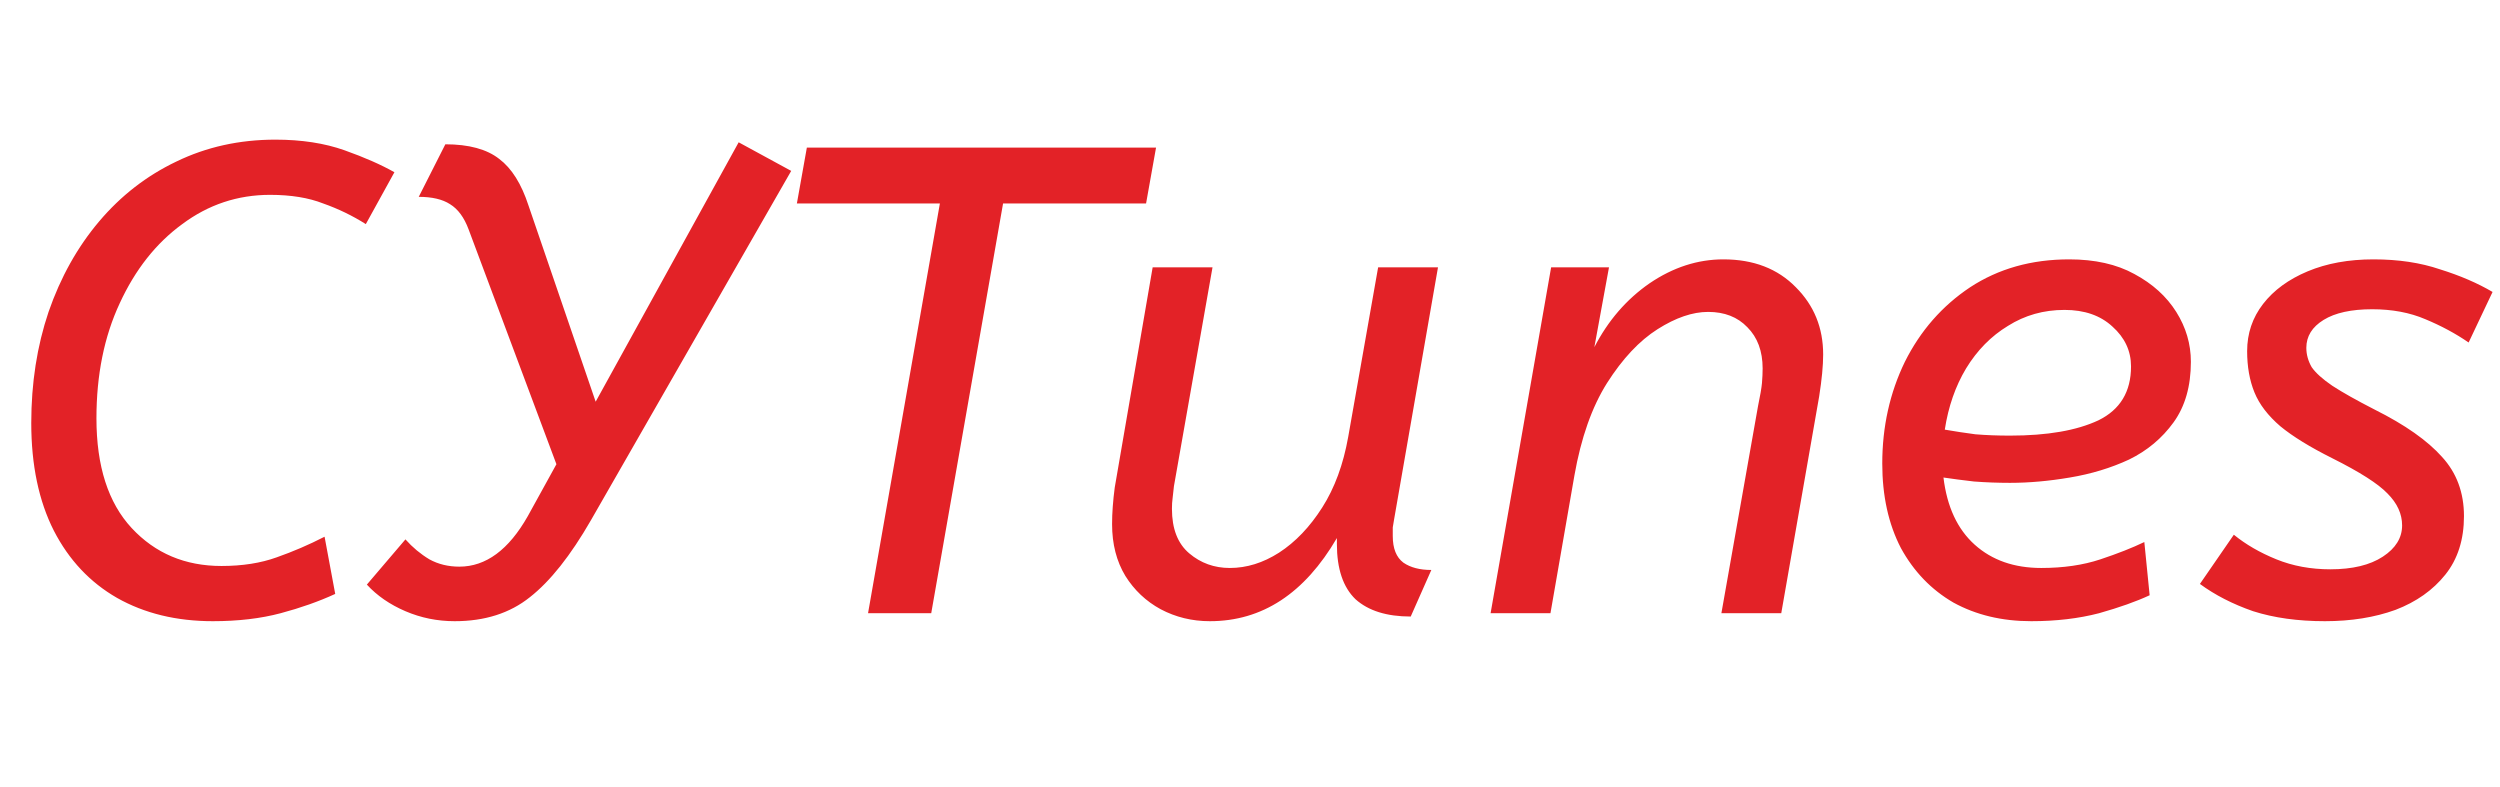
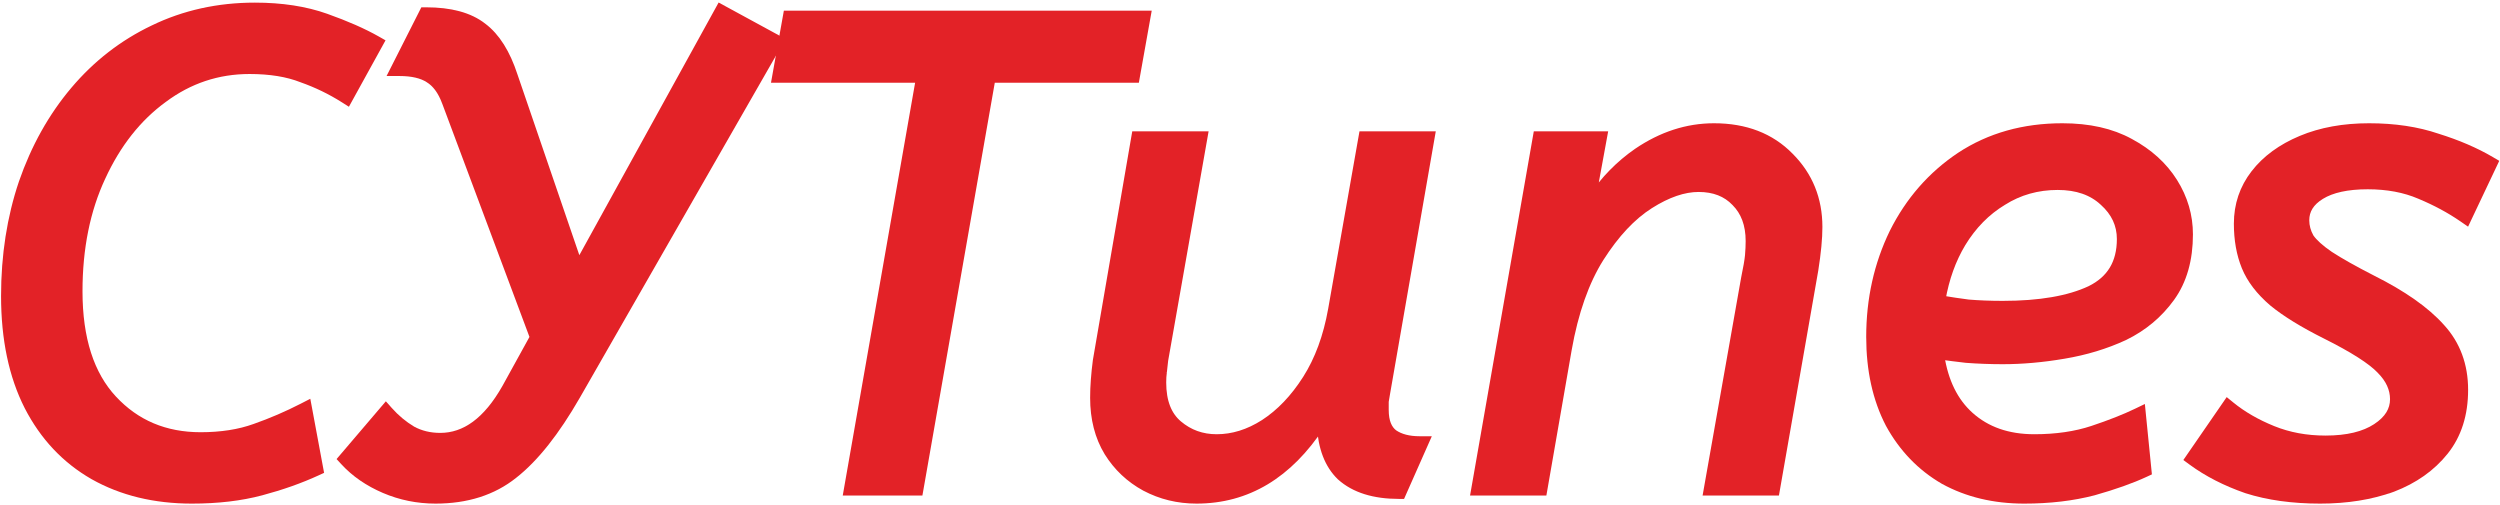
- <svg xmlns="http://www.w3.org/2000/svg" width="477" height="150" viewBox="0 0 477 150" fill="none">
-   <path d="M51.523 37.177C45.347 37.177 39.764 39.038 34.772 42.761C29.78 46.399 25.804 51.432 22.843 57.862C19.882 64.208 18.401 71.526 18.401 79.817C18.401 88.954 20.643 95.934 25.127 100.756C29.611 105.579 35.322 107.99 42.259 107.99C46.236 107.99 49.747 107.44 52.792 106.34C55.923 105.24 58.968 103.929 61.929 102.406L63.96 113.32C60.83 114.758 57.361 115.985 53.554 117C49.747 118.015 45.432 118.523 40.609 118.523C33.672 118.523 27.581 117.042 22.335 114.081C17.174 111.12 13.156 106.848 10.279 101.264C7.403 95.595 5.965 88.743 5.965 80.705C5.965 73.091 7.064 66.027 9.264 59.512C11.548 52.913 14.763 47.16 18.909 42.253C23.054 37.346 27.961 33.539 33.63 30.832C39.383 28.04 45.686 26.644 52.539 26.644C57.53 26.644 61.929 27.321 65.737 28.674C69.544 30.028 72.716 31.424 75.254 32.862L69.798 42.761C67.26 41.153 64.552 39.842 61.676 38.827C58.884 37.727 55.5 37.177 51.523 37.177ZM87.637 108.117C92.713 108.117 97.07 104.902 100.708 98.472L106.165 88.573L89.413 43.776C88.567 41.492 87.383 39.884 85.86 38.954C84.422 38.023 82.434 37.558 79.895 37.558L84.972 27.532C89.456 27.532 92.882 28.463 95.251 30.324C97.62 32.101 99.481 35.062 100.835 39.207L113.652 76.644L140.937 27.151L150.962 32.608L112.764 99.233C108.872 106.002 104.98 110.909 101.089 113.954C97.281 117 92.501 118.523 86.748 118.523C83.449 118.523 80.319 117.888 77.357 116.619C74.396 115.35 71.943 113.658 69.997 111.543L77.357 102.914C78.711 104.436 80.234 105.705 81.926 106.721C83.618 107.651 85.522 108.117 87.637 108.117ZM153.947 28.167H220.572L218.669 38.827H191.384L177.679 117H165.623L179.328 38.827H152.044L153.947 28.167ZM230.84 118.523C227.456 118.523 224.325 117.761 221.449 116.239C218.657 114.716 216.415 112.601 214.723 109.893C213.031 107.101 212.185 103.802 212.185 99.995C212.185 98.895 212.227 97.795 212.312 96.695C212.396 95.511 212.523 94.284 212.692 93.015L219.926 51.01H231.347L223.987 92.761C223.902 93.607 223.818 94.369 223.733 95.046C223.648 95.638 223.606 96.314 223.606 97.076C223.606 100.883 224.706 103.717 226.906 105.579C229.105 107.44 231.686 108.37 234.647 108.37C237.862 108.37 240.992 107.398 244.038 105.452C247.168 103.421 249.918 100.545 252.287 96.822C254.656 93.1 256.305 88.616 257.236 83.37L262.947 51.01H274.368L265.992 99.106C265.908 99.529 265.823 100.037 265.739 100.629C265.739 101.137 265.739 101.687 265.739 102.279C265.739 104.648 266.415 106.34 267.769 107.355C269.123 108.286 270.899 108.751 273.099 108.751L269.165 117.635C264.596 117.635 261.085 116.535 258.632 114.335C256.263 112.051 255.079 108.54 255.079 103.802V102.66C248.903 113.235 240.823 118.523 230.84 118.523ZM325.904 59.512C322.943 59.512 319.728 60.612 316.26 62.812C312.791 65.011 309.576 68.438 306.615 73.091C303.738 77.659 301.665 83.539 300.396 90.731L295.828 117H284.406L295.955 51.01H306.995L304.204 66.238C306.826 61.162 310.337 57.101 314.737 54.055C319.221 51.01 323.916 49.487 328.823 49.487C334.576 49.487 339.187 51.263 342.656 54.817C346.124 58.285 347.859 62.558 347.859 67.634C347.859 69.749 347.605 72.414 347.097 75.629L339.864 117H328.442L335.422 77.533C335.845 75.502 336.099 74.022 336.184 73.091C336.268 72.076 336.31 71.145 336.31 70.299C336.31 66.999 335.338 64.377 333.392 62.431C331.53 60.485 329.035 59.512 325.904 59.512ZM387.563 118.523C381.979 118.523 377.03 117.338 372.715 114.97C368.485 112.516 365.143 109.047 362.69 104.563C360.321 99.995 359.136 94.623 359.136 88.446C359.136 81.424 360.575 74.952 363.451 69.03C366.412 63.108 370.558 58.37 375.888 54.817C381.303 51.263 387.605 49.487 394.797 49.487C399.704 49.487 403.849 50.417 407.233 52.279C410.702 54.14 413.367 56.551 415.228 59.512C417.09 62.473 418.02 65.646 418.02 69.03C418.02 73.683 416.92 77.533 414.721 80.578C412.521 83.624 409.687 85.993 406.218 87.685C402.749 89.293 398.985 90.435 394.924 91.111C390.947 91.788 387.14 92.127 383.502 92.127C381.218 92.127 378.934 92.042 376.649 91.873C374.45 91.619 372.504 91.365 370.812 91.111C371.489 96.695 373.477 100.968 376.776 103.929C380.076 106.89 384.306 108.37 389.467 108.37C393.697 108.37 397.462 107.821 400.761 106.721C404.061 105.621 406.853 104.521 409.137 103.421L410.152 113.574C407.614 114.758 404.399 115.9 400.507 117C396.616 118.015 392.301 118.523 387.563 118.523ZM393.908 59.131C389.932 59.131 386.336 60.147 383.121 62.177C379.907 64.123 377.242 66.83 375.126 70.299C373.096 73.683 371.742 77.575 371.066 81.974C373.011 82.313 374.957 82.609 376.903 82.863C378.934 83.032 381.133 83.116 383.502 83.116C390.609 83.116 396.235 82.144 400.381 80.198C404.526 78.167 406.599 74.741 406.599 69.918C406.599 66.957 405.414 64.419 403.046 62.304C400.761 60.189 397.716 59.131 393.908 59.131ZM471.013 65.35C468.559 63.658 465.81 62.177 462.764 60.908C459.803 59.639 456.419 59.005 452.612 59.005C448.635 59.005 445.547 59.681 443.348 61.035C441.148 62.389 440.048 64.165 440.048 66.365C440.048 67.634 440.387 68.861 441.063 70.045C441.825 71.145 443.136 72.329 444.997 73.599C446.943 74.868 449.651 76.391 453.119 78.167C458.872 81.044 463.145 84.047 465.937 87.177C468.729 90.223 470.125 93.988 470.125 98.472C470.125 102.956 468.94 106.678 466.571 109.64C464.202 112.601 461.03 114.843 457.053 116.365C453.077 117.804 448.593 118.523 443.602 118.523C438.441 118.523 433.872 117.888 429.896 116.619C426.004 115.266 422.62 113.531 419.743 111.416L426.216 102.025C428.5 103.887 431.207 105.452 434.337 106.721C437.468 107.99 440.894 108.624 444.617 108.624C448.847 108.624 452.189 107.821 454.642 106.213C457.096 104.606 458.322 102.617 458.322 100.249C458.322 98.049 457.392 96.018 455.531 94.157C453.754 92.296 450.243 90.054 444.997 87.431C440.767 85.316 437.468 83.286 435.099 81.34C432.73 79.309 431.08 77.152 430.15 74.868C429.219 72.583 428.754 69.961 428.754 66.999C428.754 63.615 429.769 60.612 431.799 57.989C433.83 55.367 436.664 53.294 440.302 51.771C443.94 50.248 448.128 49.487 452.866 49.487C457.603 49.487 461.834 50.121 465.556 51.39C469.363 52.575 472.705 54.013 475.582 55.705L471.013 65.35Z" fill="#E32227" />
+ <svg xmlns="http://www.w3.org/2000/svg" width="476" height="96" viewBox="0 0 476 96" fill="none">
+   <path d="M468.896 41.537L469.622 42.038L469.999 41.241L474.593 31.543L474.886 30.923L474.295 30.575C471.347 28.841 467.936 27.374 464.067 26.17C460.234 24.865 455.9 24.219 451.074 24.219C446.23 24.219 441.917 24.997 438.151 26.574C434.396 28.146 431.433 30.302 429.298 33.059C427.152 35.831 426.079 39.013 426.079 42.579C426.079 45.634 426.559 48.37 427.538 50.773C428.529 53.206 430.272 55.468 432.721 57.568L432.727 57.573L432.733 57.578C435.175 59.584 438.547 61.654 442.827 63.794C448.097 66.429 451.522 68.635 453.211 70.404L453.217 70.41L453.223 70.417C454.984 72.177 455.811 74.037 455.811 76.011C455.811 78.079 454.762 79.866 452.449 81.381C450.147 82.89 446.948 83.683 442.779 83.683C439.123 83.683 435.774 83.06 432.725 81.824C429.637 80.572 426.981 79.034 424.75 77.216L424.12 76.703L423.659 77.372L417.151 86.815L416.738 87.414L417.324 87.845C420.286 90.022 423.757 91.799 427.731 93.181L427.74 93.184L427.749 93.187C431.836 94.491 436.509 95.137 441.758 95.137C446.849 95.137 451.446 94.403 455.54 92.922L455.54 92.923L455.553 92.918C459.66 91.345 462.966 89.017 465.441 85.923C467.948 82.789 469.178 78.871 469.178 74.225C469.178 69.548 467.716 65.577 464.773 62.365C461.879 59.121 457.493 56.052 451.668 53.139C448.195 51.36 445.502 49.844 443.578 48.59C441.758 47.348 440.533 46.229 439.841 45.241C439.231 44.163 438.935 43.066 438.935 41.941C438.935 40.038 439.861 38.472 441.896 37.22C443.942 35.961 446.89 35.289 450.818 35.289C454.563 35.289 457.863 35.913 460.731 37.143L460.731 37.143L460.738 37.146C463.758 38.404 466.476 39.868 468.896 41.537Z" fill="#E32227" stroke="#E32227" stroke-width="1.5" />
+   <path d="M370.104 91.462L370.111 91.467L370.119 91.471C374.582 93.921 379.686 95.137 385.41 95.137C390.227 95.137 394.63 94.621 398.615 93.581L398.622 93.579L398.63 93.577C402.566 92.465 405.84 91.303 408.441 90.09L408.923 89.865L408.87 89.335L407.849 79.127L407.743 78.061L406.778 78.526C404.518 79.614 401.742 80.708 398.444 81.808C395.217 82.883 391.514 83.428 387.324 83.428C382.287 83.428 378.222 81.988 375.064 79.154C372.105 76.498 370.213 72.708 369.445 67.71C370.913 67.918 372.548 68.126 374.35 68.334L374.365 68.336L374.38 68.337C376.696 68.509 379.011 68.594 381.326 68.594C385.03 68.594 388.9 68.25 392.935 67.563C397.079 66.873 400.93 65.705 404.483 64.059L404.49 64.056L404.497 64.052C408.092 62.298 411.039 59.837 413.326 56.672C415.65 53.453 416.785 49.419 416.785 44.62C416.785 41.071 415.807 37.743 413.863 34.651C411.914 31.551 409.133 29.042 405.547 27.117C402.008 25.172 397.709 24.219 392.683 24.219C385.323 24.219 378.839 26.04 373.259 29.701L373.259 29.701L373.254 29.704C367.782 33.352 363.528 38.217 360.494 44.285L360.494 44.285L360.49 44.293C357.545 50.356 356.076 56.977 356.076 64.144C356.076 70.45 357.286 75.975 359.733 80.695L359.737 80.703L359.741 80.71C362.271 85.333 365.726 88.923 370.104 91.462ZM381.332 38.371L381.338 38.367L381.344 38.364C384.451 36.401 387.927 35.417 391.79 35.417C395.474 35.417 398.339 36.436 400.468 38.407L400.468 38.408L400.478 38.417C402.714 40.413 403.801 42.767 403.801 45.514C403.801 47.829 403.304 49.762 402.346 51.346C401.39 52.926 399.946 54.206 397.974 55.173C393.945 57.063 388.414 58.035 381.326 58.035C378.969 58.035 376.784 57.951 374.771 57.783C373.074 57.562 371.378 57.308 369.681 57.022C370.382 52.983 371.673 49.407 373.546 46.284C375.615 42.892 378.211 40.26 381.332 38.371Z" fill="#E32227" stroke="#E32227" stroke-width="1.5" />
+   <path d="M303.089 37.793L305.134 26.636L305.296 25.75H304.396H293.295H292.665L292.556 26.371L280.944 92.726L280.79 93.605H281.683H293.167H293.798L293.906 92.984L298.5 66.571C298.5 66.571 298.5 66.571 298.5 66.57C299.764 59.404 301.822 53.593 304.647 49.105C307.585 44.489 310.745 41.137 314.113 39.001C317.526 36.837 320.62 35.8 323.41 35.8C326.389 35.8 328.69 36.719 330.397 38.503L330.402 38.509L330.408 38.515C332.197 40.304 333.123 42.735 333.123 45.896C333.123 46.722 333.082 47.635 332.999 48.638C332.918 49.528 332.67 50.98 332.246 53.017L332.244 53.028L332.242 53.039L325.223 92.725L325.068 93.605H325.962H337.446H338.077L338.185 92.984L345.459 51.385L345.459 51.385L345.461 51.373C345.974 48.12 346.236 45.398 346.236 43.217C346.236 37.923 344.419 33.434 340.787 29.801C337.136 26.063 332.295 24.219 326.345 24.219C321.245 24.219 316.379 25.805 311.759 28.942L311.759 28.942L311.754 28.946C308.344 31.307 305.455 34.258 303.089 37.793Z" fill="#E32227" stroke="#E32227" stroke-width="1.5" />
+   <path d="M218.019 92.748L218.027 92.752C221.032 94.343 224.3 95.136 227.821 95.136C237.46 95.136 245.349 90.366 251.48 81.014C251.701 85.202 252.921 88.474 255.246 90.715L255.255 90.725L255.266 90.734C257.916 93.11 261.65 94.243 266.358 94.243H266.846L267.043 93.797L270.999 84.865L271.466 83.811H270.313C268.21 83.811 266.591 83.368 265.392 82.548C264.295 81.719 263.662 80.291 263.662 78.053V78.049V78.046V78.043V78.039V78.036V78.032V78.029V78.025V78.022V78.018V78.015V78.011V78.008V78.004V78.001V77.997V77.994V77.99V77.987V77.983V77.98V77.977V77.973V77.969V77.966V77.963V77.959V77.956V77.952V77.949V77.945V77.942V77.938V77.935V77.931V77.928V77.925V77.921V77.918V77.914V77.911V77.907V77.904V77.9V77.897V77.894V77.89V77.887V77.883V77.88V77.876V77.873V77.869V77.866V77.863V77.859V77.856V77.852V77.849V77.845V77.842V77.838V77.835V77.832V77.828V77.825V77.821V77.818V77.815V77.811V77.808V77.804V77.801V77.797V77.794V77.791V77.787V77.784V77.78V77.777V77.774V77.77V77.767V77.763V77.76V77.757V77.753V77.75V77.746V77.743V77.74V77.736V77.733V77.729V77.726V77.722V77.719V77.716V77.712V77.709V77.706V77.702V77.699V77.695V77.692V77.689V77.685V77.682V77.678V77.675V77.672V77.668V77.665V77.662V77.658V77.655V77.651V77.648V77.645V77.641V77.638V77.635V77.631V77.628V77.624V77.621V77.618V77.614V77.611V77.608V77.604V77.601V77.597V77.594V77.591V77.588V77.584V77.581V77.577V77.574V77.571V77.567V77.564V77.561V77.557V77.554V77.551V77.547V77.544V77.541V77.537V77.534V77.531V77.527V77.524V77.52V77.517V77.514V77.51V77.507V77.504V77.501V77.497V77.494V77.49V77.487V77.484V77.481V77.477V77.474V77.471V77.467V77.464V77.461V77.457V77.454V77.451V77.447V77.444V77.441V77.437V77.434V77.431V77.427V77.424V77.421V77.418V77.414V77.411V77.408V77.404V77.401V77.398V77.394V77.391V77.388V77.385V77.381V77.378V77.375V77.371V77.368V77.365V77.362V77.358V77.355V77.352V77.348V77.345V77.342V77.338V77.335V77.332V77.329V77.325V77.322V77.319V77.316V77.312V77.309V77.306V77.302V77.299V77.296V77.293V77.289V77.286V77.283V77.279V77.276V77.273V77.27V77.266V77.263V77.26V77.257V77.253V77.25V77.247V77.244V77.24V77.237V77.234V77.231V77.227V77.224V77.221V77.218V77.214V77.211V77.208V77.205V77.201V77.198V77.195V77.192V77.188V77.185V77.182V77.179V77.175V77.172V77.169V77.166V77.162V77.159V77.156V77.153V77.15V77.146V77.143V77.14V77.137V77.133V77.13V77.127V77.124V77.121V77.117V77.114V77.111V77.108V77.105V77.101V77.098V77.095V77.092V77.088V77.085V77.082V77.079V77.076V77.072V77.069V77.066V77.063V77.06V77.056V77.053V77.05V77.047V77.044V77.04V77.037V77.034V77.031V77.028V77.025V77.021V77.018V77.015V77.012V77.009V77.005V77.002V76.999V76.996V76.993V76.99V76.986V76.983V76.98V76.977V76.974V76.97V76.967V76.964V76.961V76.958V76.955V76.951V76.948V76.945V76.942V76.939V76.936V76.932V76.929V76.926V76.923V76.92V76.917V76.913V76.91V76.907V76.904V76.901V76.898V76.895V76.891V76.888V76.885V76.882V76.879V76.876V76.873V76.869V76.866V76.863V76.86V76.857V76.854V76.851V76.847V76.844V76.841V76.838V76.835V76.832V76.829V76.826V76.822V76.819V76.816V76.813V76.81V76.807V76.804V76.8V76.797V76.794V76.791V76.788V76.785V76.782V76.779V76.776V76.772V76.769V76.766V76.763V76.76V76.757V76.754V76.751V76.748V76.745V76.741V76.738V76.735V76.732V76.729V76.726V76.723V76.72V76.717V76.713V76.71V76.707V76.704V76.701V76.698V76.695V76.692V76.689V76.686V76.683V76.68V76.677V76.673V76.67V76.667V76.664V76.661V76.658V76.655V76.652V76.649V76.646V76.643V76.64V76.636V76.633V76.63V76.627V76.624V76.621V76.618V76.615V76.612V76.609V76.606V76.603V76.6V76.597V76.594V76.591V76.588V76.585V76.581V76.578V76.575V76.572V76.569V76.566V76.563V76.56V76.557V76.554V76.551V76.548V76.545V76.542V76.539V76.536V76.533V76.53V76.527V76.524V76.521V76.518V76.514V76.511V76.508V76.505V76.502V76.499V76.496V76.493V76.49V76.487V76.484V76.481V76.478V76.475V76.472V76.469V76.466V76.463V76.46V76.457V76.454V76.451V76.448V76.448C263.743 75.884 263.824 75.405 263.903 75.01L263.905 75.001L263.906 74.992L272.328 26.629L272.481 25.75H271.589H260.105H259.476L259.366 26.37L253.624 58.909C252.702 64.106 251.073 68.518 248.753 72.163C246.419 75.831 243.727 78.639 240.686 80.613C237.729 82.501 234.72 83.428 231.649 83.428C228.843 83.428 226.422 82.552 224.349 80.798C222.356 79.112 221.297 76.504 221.297 72.821C221.297 72.082 221.338 71.438 221.417 70.885L221.417 70.886L221.419 70.873C221.504 70.192 221.589 69.429 221.673 68.585L229.07 26.631L229.225 25.75H228.331H216.846H216.215L216.107 26.373L208.834 68.611L208.831 68.624L208.829 68.639C208.658 69.928 208.528 71.176 208.442 72.383C208.356 73.507 208.312 74.632 208.312 75.756C208.312 79.698 209.19 83.155 210.973 86.098L210.973 86.098L210.979 86.107C212.748 88.938 215.098 91.155 218.019 92.748Z" fill="#E32227" stroke="#E32227" stroke-width="1.5" />
+   <path d="M150.503 2.781H149.875L149.765 3.399L147.851 14.118L147.693 15H148.589H175.131L161.504 92.726L161.35 93.605H162.243H174.365H174.995L175.104 92.985L188.777 15H215.582H216.21L216.32 14.382L218.234 3.663L218.392 2.781H217.496H150.503Z" fill="#E32227" stroke="#E32227" stroke-width="1.5" />
+   <path d="M136.764 2.148L110.146 50.431L97.808 14.395C96.422 10.152 94.486 7.018 91.939 5.105C89.375 3.094 85.74 2.143 81.146 2.143H80.685L80.477 2.554L75.373 12.635L74.822 13.724H76.042C78.515 13.724 80.353 14.179 81.632 15.007L81.64 15.012L81.648 15.018C82.992 15.838 84.096 17.291 84.909 19.487L84.91 19.489L101.633 64.211L96.317 73.855C96.316 73.857 96.315 73.858 96.315 73.859C92.723 80.205 88.546 83.173 83.826 83.173C81.819 83.173 80.035 82.733 78.458 81.869C76.828 80.889 75.36 79.665 74.051 78.193L73.478 77.549L72.919 78.204L65.518 86.881L65.087 87.387L65.537 87.876C67.573 90.09 70.132 91.849 73.195 93.162C76.268 94.479 79.516 95.136 82.933 95.136C88.855 95.136 93.834 93.566 97.818 90.381C101.837 87.234 105.807 82.209 109.742 75.364L109.743 75.363L148.152 8.37L148.533 7.705L147.86 7.339L137.779 1.852L137.124 1.495L136.764 2.148Z" fill="#E32227" stroke="#E32227" stroke-width="1.5" />
+   <path d="M31.111 18.812L31.111 18.812L31.118 18.807C36.009 15.16 41.467 13.341 47.514 13.341C51.447 13.341 54.751 13.886 57.447 14.948L57.46 14.953L57.472 14.957C60.312 15.96 62.984 17.254 65.488 18.84L66.161 19.266L66.546 18.568L72.033 8.615L72.391 7.966L71.746 7.6C69.144 6.126 65.912 4.706 62.057 3.335C58.131 1.939 53.62 1.25 48.535 1.25C41.539 1.25 35.089 2.676 29.196 5.535C23.399 8.304 18.381 12.199 14.146 17.212C9.913 22.222 6.637 28.09 4.312 34.805L4.31 34.81C2.07 41.446 0.953 48.631 0.953 56.36C0.953 64.529 2.415 71.543 5.373 77.372L5.375 77.376C8.33 83.111 12.469 87.517 17.791 90.571L17.796 90.573C23.199 93.624 29.454 95.137 36.539 95.137C41.44 95.137 45.845 94.621 49.749 93.58C53.612 92.55 57.141 91.303 60.332 89.836L60.863 89.592L60.756 89.018L58.715 78.043L58.53 77.053L57.634 77.514C54.687 79.029 51.656 80.334 48.541 81.429L48.535 81.431C45.57 82.502 42.129 83.045 38.198 83.045C31.418 83.045 25.879 80.698 21.521 76.011C17.184 71.347 14.959 64.539 14.959 55.467C14.959 47.22 16.431 39.972 19.354 33.708L19.356 33.705C22.288 27.338 26.21 22.384 31.111 18.812Z" fill="#E32227" stroke="#E32227" stroke-width="1.5" />
</svg>
